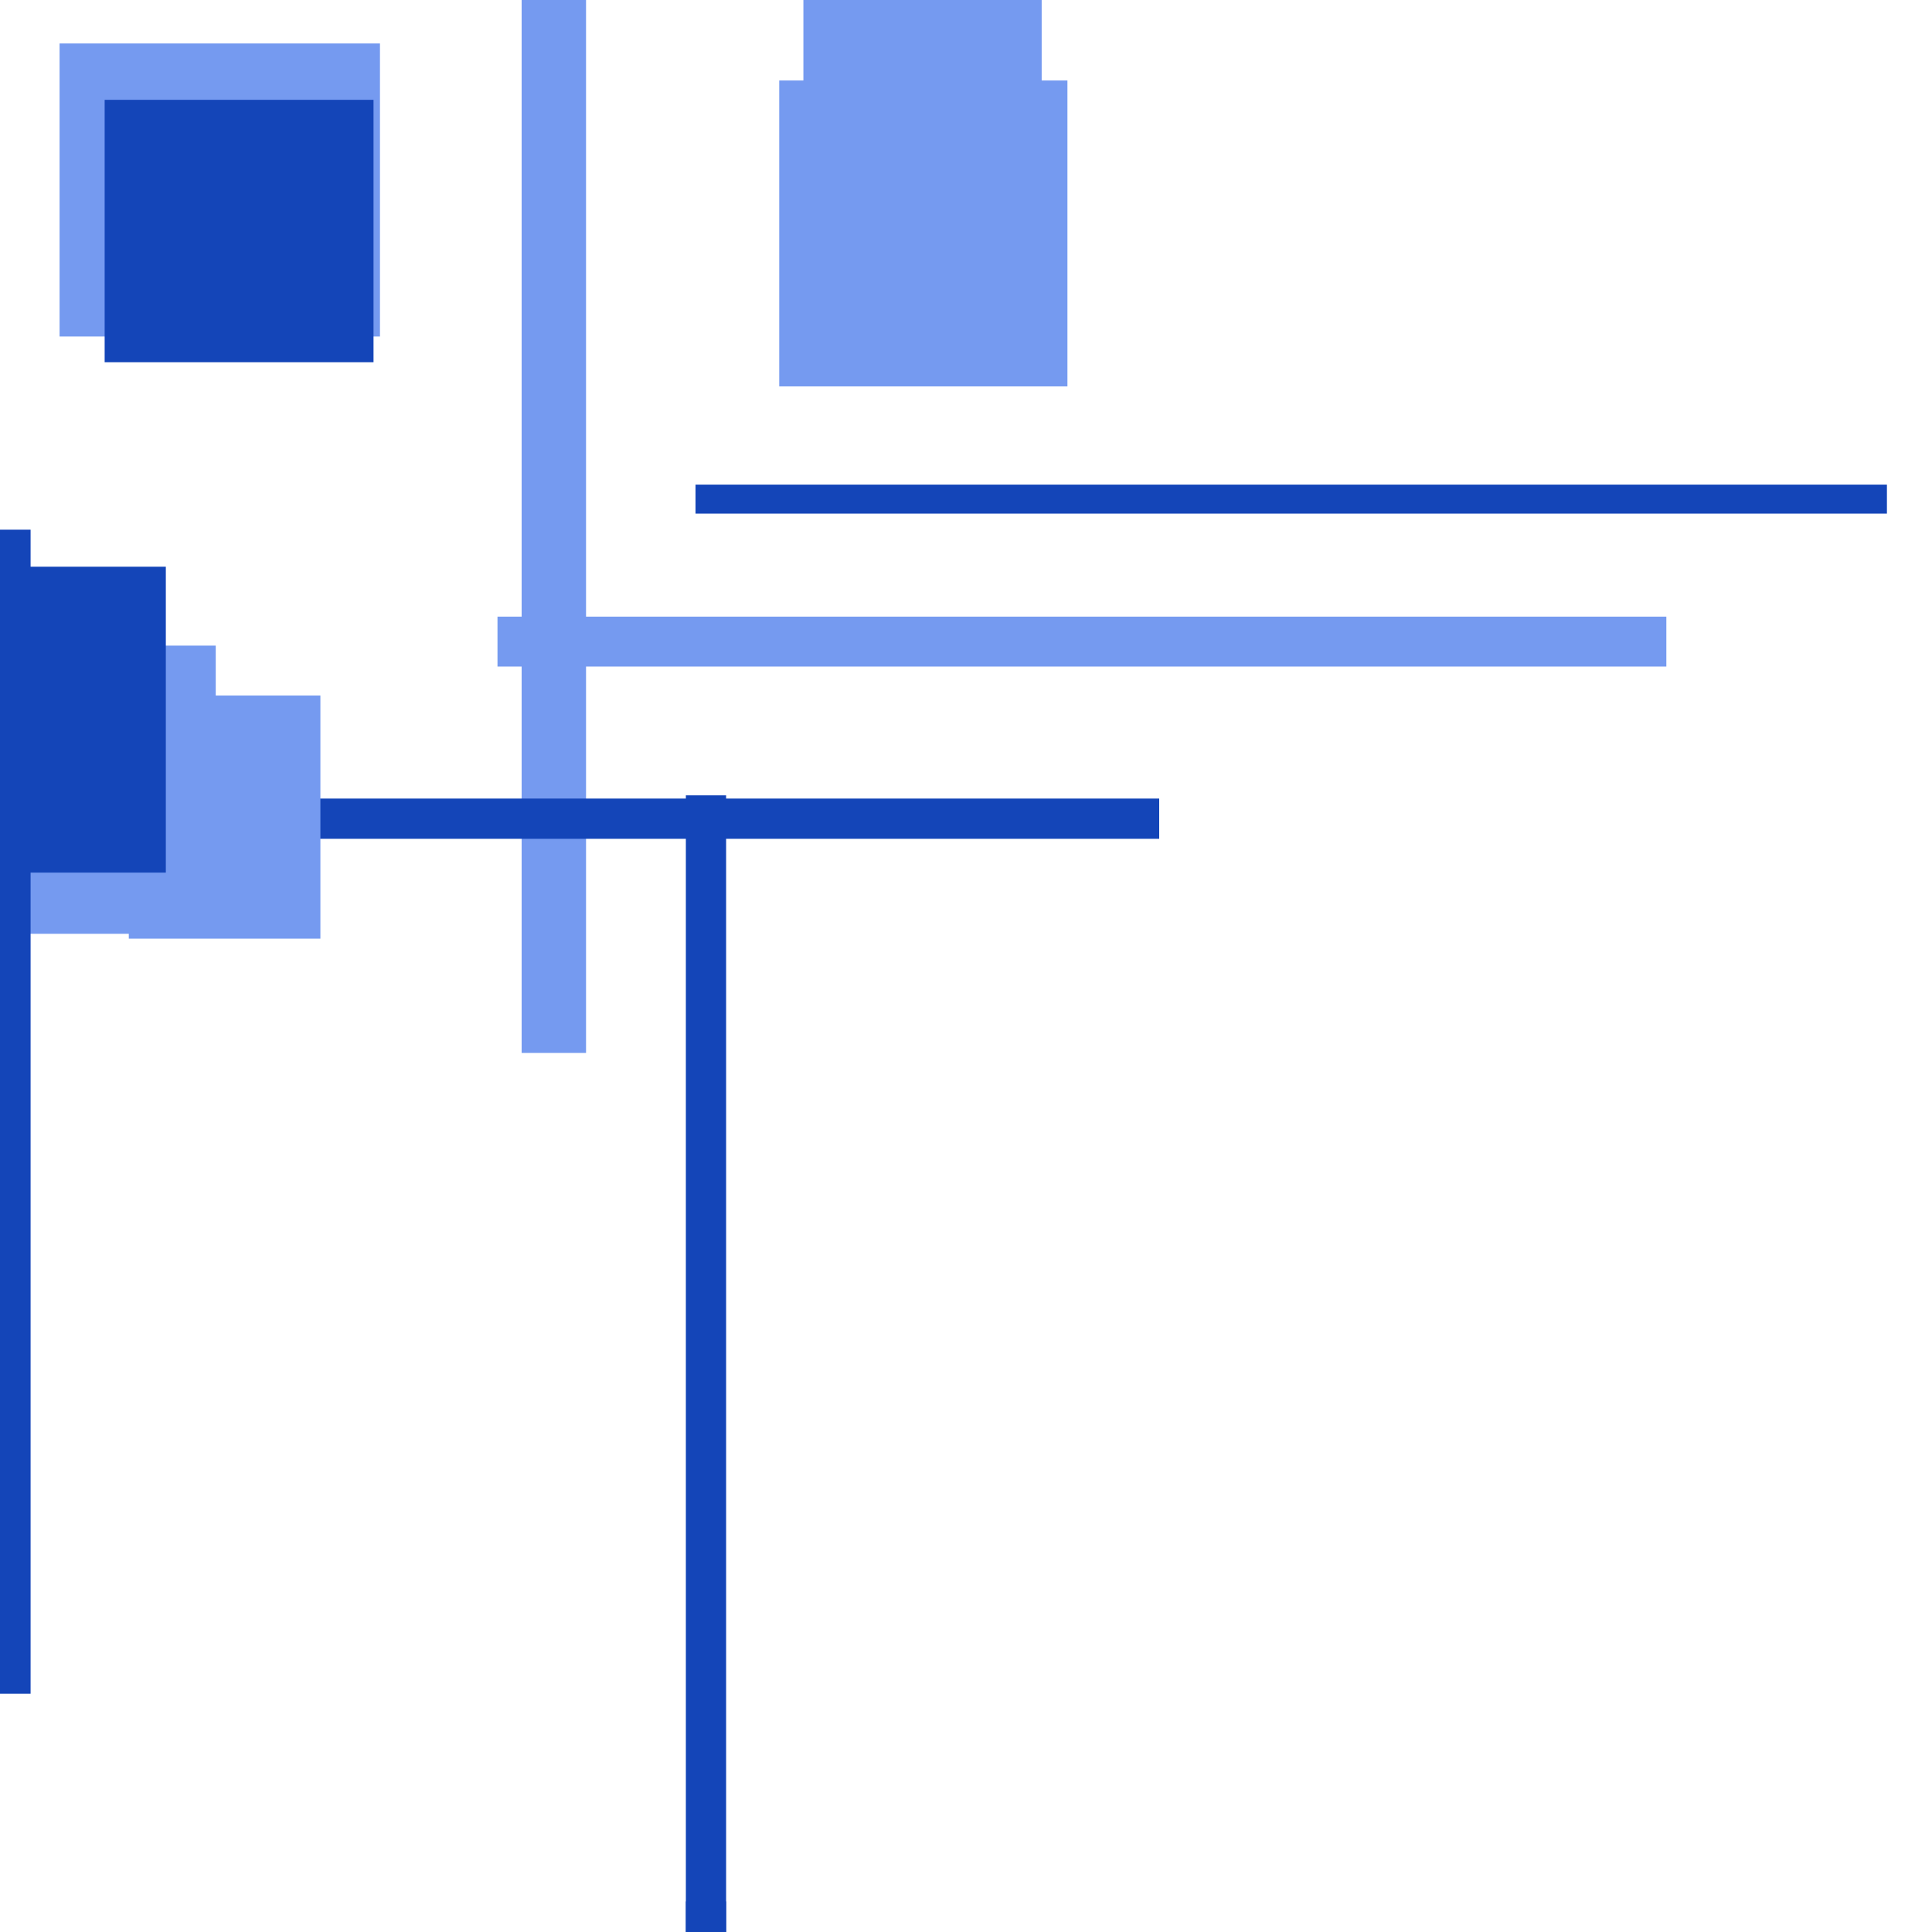
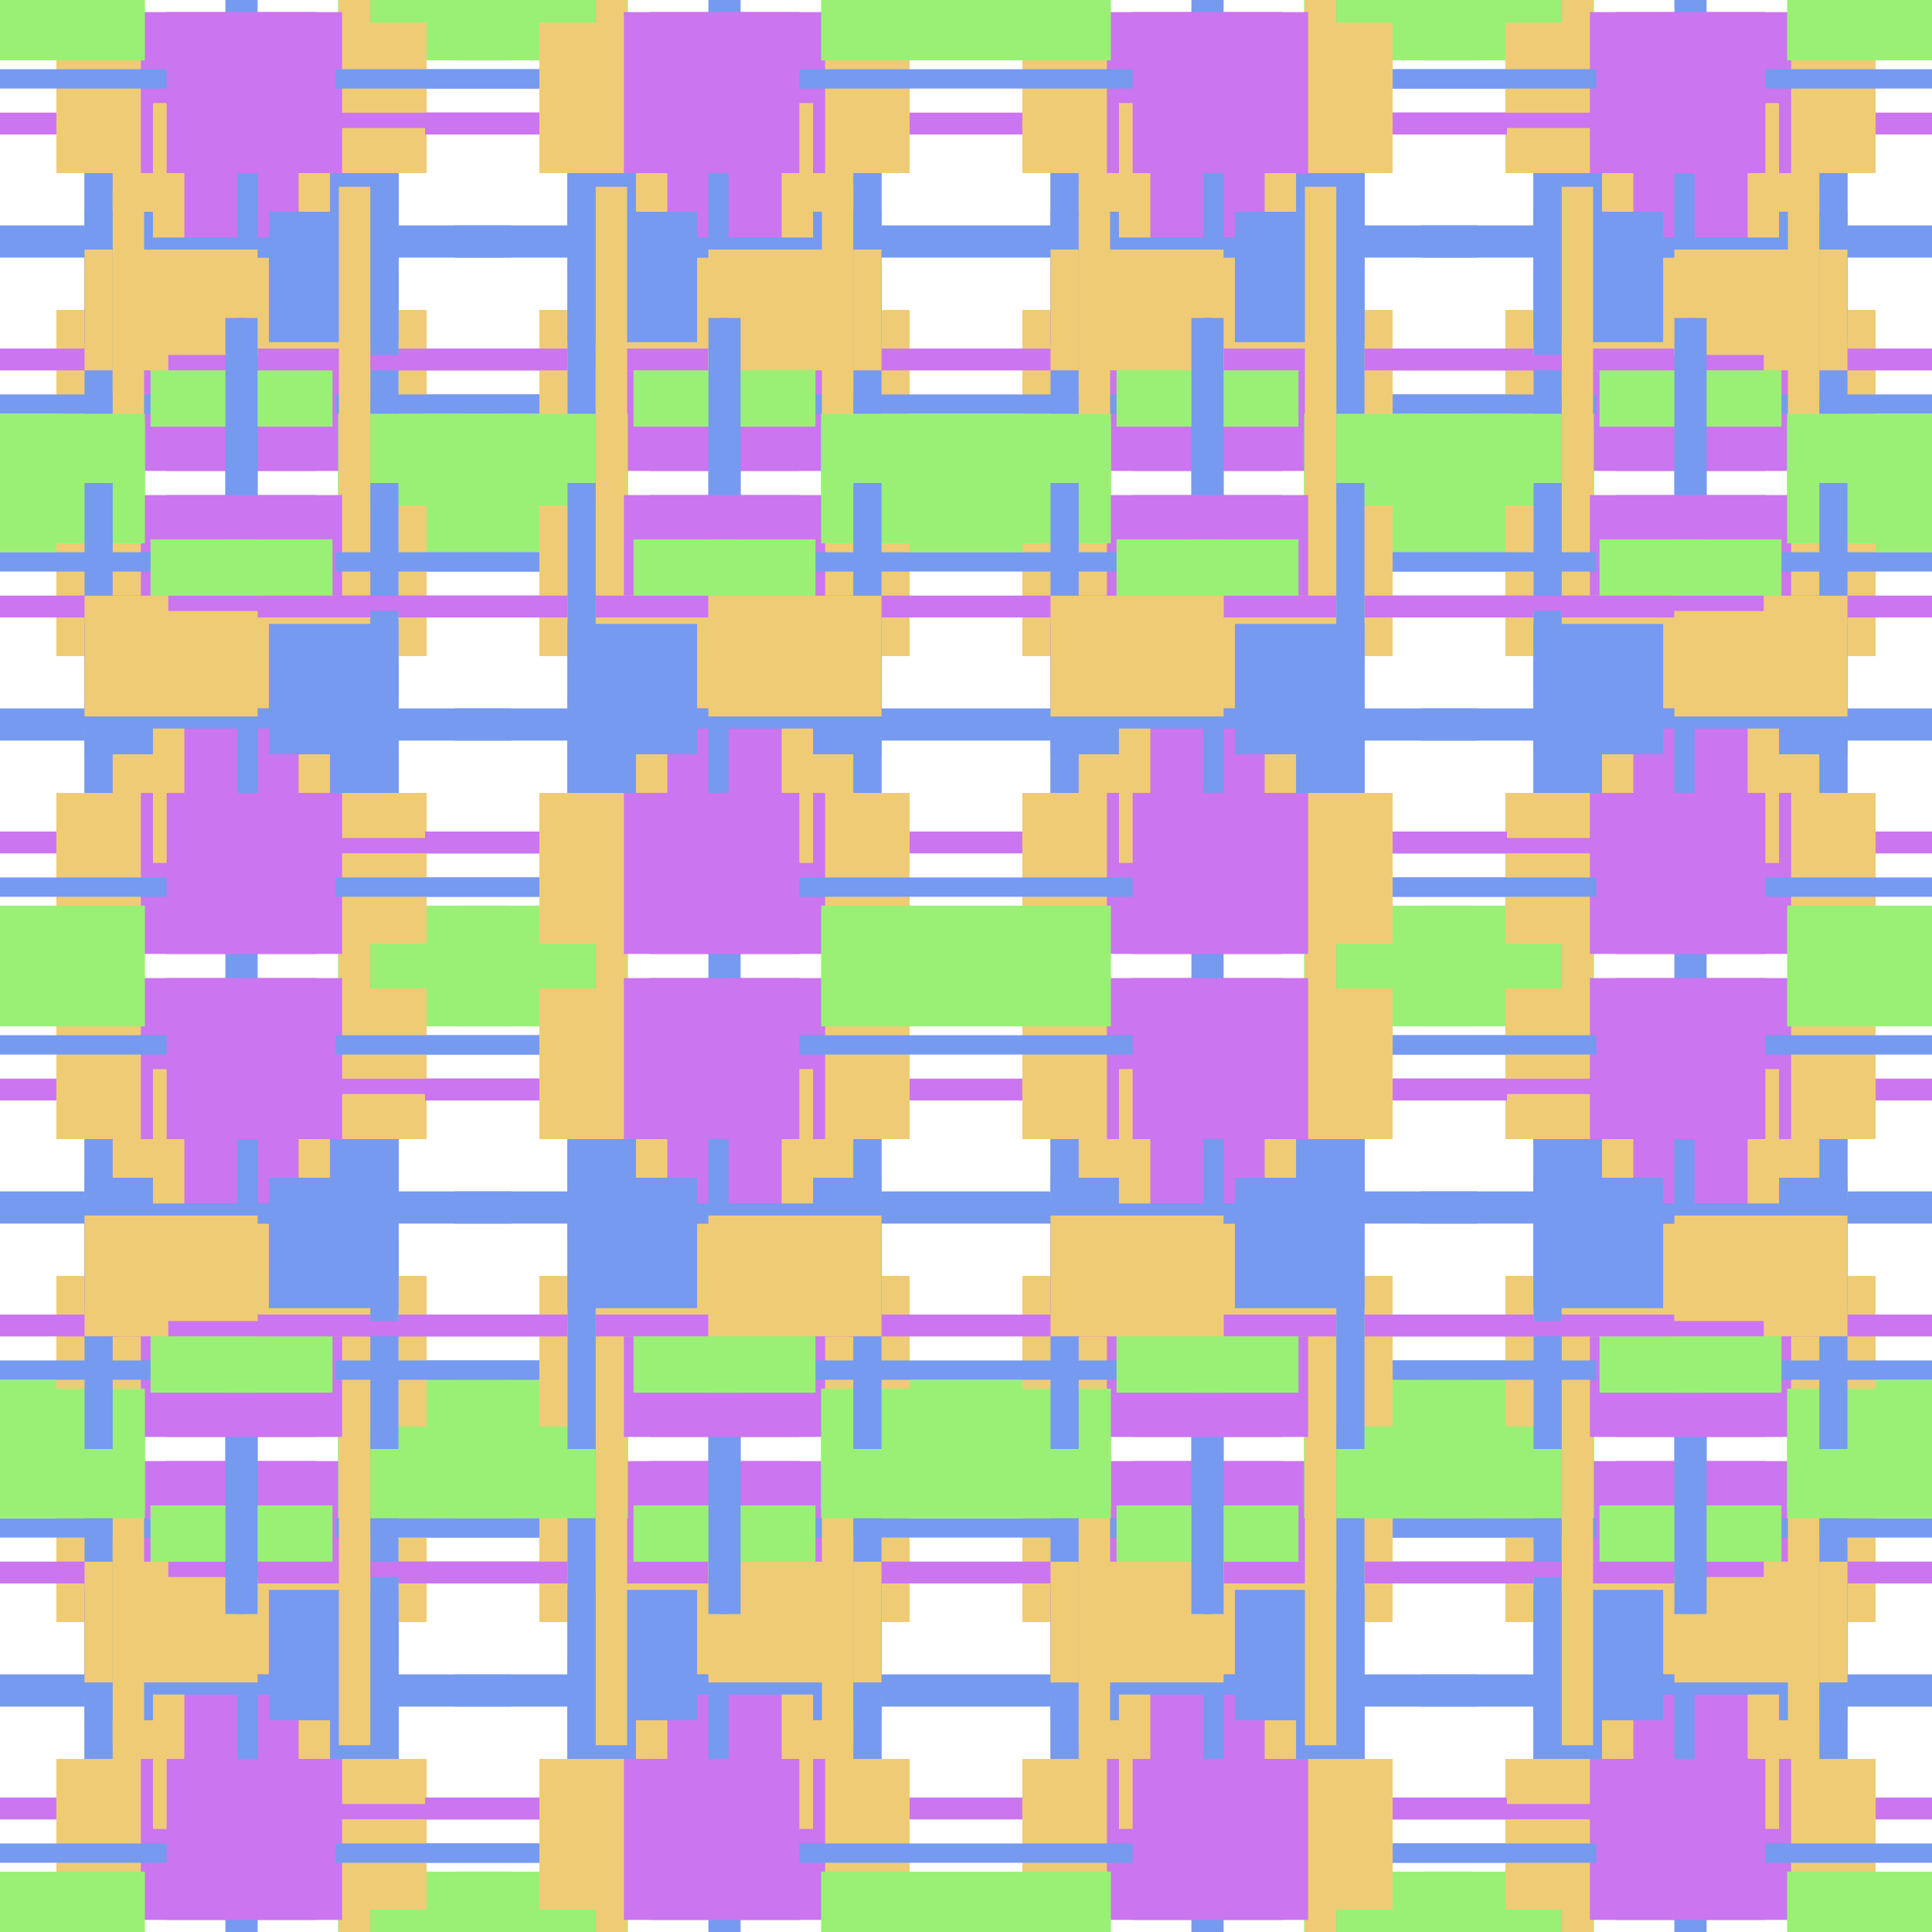
<svg xmlns="http://www.w3.org/2000/svg" xmlns:xlink="http://www.w3.org/1999/xlink" width="100%" height="100%" viewBox="0 0 2400 2400" style="stroke-width:0;margin: auto;height: -webkit-fill-available">
  <defs>
    <symbol id="shapes">
-       <rect x="309" y="383" width="726" height="31" transform-origin="600 600" style="fill:hsl(222,80%,70%)">
+       <rect x="140" y="140" width="532" height="27" transform-origin="300 300" style="fill:hsl(282,80%,70%)">
        <animate attributeName="rx" values="0;100;0" dur="10s" repeatCount="indefinite" />
      </rect>
-       <rect x="-59" y="362" width="143" height="167" transform-origin="600 600" style="fill:hsl(222,80%,40%)">
+       <rect x="280" y="280" width="130" height="192" transform-origin="300 300" style="fill:hsl(402,80%,70%)">
        <animate attributeName="rx" values="0;100;0" dur="10s" repeatCount="indefinite" />
      </rect>
-       <rect x="324" y="-71" width="40" height="725" transform-origin="600 600" style="fill:hsl(222,80%,70%)">
+       <rect x="140" y="420" width="32" height="525" transform-origin="300 300" style="fill:hsl(222,80%,70%)">
        <animate attributeName="rx" values="0;100;0" dur="10s" repeatCount="indefinite" />
      </rect>
-       <rect x="-81" y="401" width="215" height="179" transform-origin="600 600" style="fill:hsl(222,80%,70%)">
+       <rect x="420" y="525" width="210" height="161" transform-origin="300 300" style="fill:hsl(462,80%,70%)">
        <animate attributeName="rx" values="0;100;0" dur="10s" repeatCount="indefinite" />
      </rect>
-       <rect x="432" y="301" width="740" height="18" transform-origin="600 600" style="fill:hsl(222,80%,40%)">
+       <rect x="245" y="490" width="538" height="24" transform-origin="300 300" style="fill:hsl(222,80%,70%)">
        <animate attributeName="rx" values="0;100;0" dur="10s" repeatCount="indefinite" />
      </rect>
-       <rect x="499" y="-14" width="148" height="178" transform-origin="600 600" style="fill:hsl(222,80%,70%)">
+       <rect x="245" y="280" width="126" height="165" transform-origin="300 300" style="fill:hsl(282,80%,70%)">
        <animate attributeName="rx" values="0;100;0" dur="10s" repeatCount="indefinite" />
      </rect>
-       <rect x="-9" y="496" width="729" height="25" transform-origin="600 600" style="fill:hsl(222,80%,40%)">
+       <rect x="105" y="0" width="35" height="525" transform-origin="300 300" style="fill:hsl(222,80%,70%)">
        <animate attributeName="rx" values="0;100;0" dur="10s" repeatCount="indefinite" />
      </rect>
-       <rect x="37" y="27" width="199" height="182" transform-origin="600 600" style="fill:hsl(222,80%,70%)">
+       <rect x="70" y="385" width="112" height="187" transform-origin="300 300" style="fill:hsl(402,80%,70%)">
        <animate attributeName="rx" values="0;100;0" dur="10s" repeatCount="indefinite" />
      </rect>
-       <rect x="-8" y="329" width="27" height="723" transform-origin="600 600" style="fill:hsl(222,80%,40%)">
+       <rect x="140" y="455" width="39" height="513" transform-origin="300 300" style="fill:hsl(402,80%,70%)">
        <animate attributeName="rx" values="0;100;0" dur="10s" repeatCount="indefinite" />
      </rect>
-       <rect x="484" y="50" width="179" height="190" transform-origin="600 600" style="fill:hsl(222,80%,70%)">
+       <rect x="105" y="175" width="161" height="162" transform-origin="300 300" style="fill:hsl(222,80%,70%)">
        <animate attributeName="rx" values="0;100;0" dur="10s" repeatCount="indefinite" />
      </rect>
-       <rect x="38" y="-65" width="729" height="25" transform-origin="600 600" style="fill:hsl(222,80%,40%)">
+       <rect x="280" y="280" width="25" height="525" transform-origin="300 300" style="fill:hsl(222,80%,70%)">
        <animate attributeName="rx" values="0;100;0" dur="10s" repeatCount="indefinite" />
      </rect>
-       <rect x="80" y="432" width="119" height="151" transform-origin="600 600" style="fill:hsl(222,80%,70%)">
+       <rect x="280" y="70" width="133" height="156" transform-origin="300 300" style="fill:hsl(462,80%,70%)">
        <animate attributeName="rx" values="0;100;0" dur="10s" repeatCount="indefinite" />
      </rect>
-       <rect x="-98" y="498" width="37" height="721" transform-origin="600 600" style="fill:hsl(222,80%,70%)">
+       <rect x="455" y="140" width="536" height="19" transform-origin="300 300" style="fill:hsl(282,80%,70%)">
        <animate attributeName="rx" values="0;100;0" dur="10s" repeatCount="indefinite" />
      </rect>
-       <rect x="-68" y="352" width="171" height="190" transform-origin="600 600" style="fill:hsl(222,80%,40%)">
+       <rect x="175" y="385" width="218" height="200" transform-origin="300 300" style="fill:hsl(282,80%,70%)">
        <animate attributeName="rx" values="0;100;0" dur="10s" repeatCount="indefinite" />
      </rect>
-       <rect x="426" y="494" width="25" height="725" transform-origin="600 600" style="fill:hsl(222,80%,40%)">
+       <rect x="105" y="280" width="530" height="25" transform-origin="300 300" style="fill:hsl(222,80%,70%)">
        <animate attributeName="rx" values="0;100;0" dur="10s" repeatCount="indefinite" />
      </rect>
-       <rect x="65" y="62" width="167" height="163" transform-origin="600 600" style="fill:hsl(222,80%,40%)">
+       <rect x="280" y="140" width="215" height="150" transform-origin="300 300" style="fill:hsl(402,80%,70%)">
        <animate attributeName="rx" values="0;100;0" dur="10s" repeatCount="indefinite" />
      </rect>
    </symbol>
  </defs>
  <symbol id="quad3">
    <symbol id="quad2">
      <symbol id="quad1">
        <symbol id="quad0">
          <g>
            <use xlink:href="#shapes" />
          </g>
        </symbol>
-         <g>
+         <g transform="scale(1 1) translate(0 0)">
+           <use xlink:href="#quad0" />
+         </g>
+         <g transform="scale(-1 1) translate(-600 0)">
+           <use xlink:href="#quad0" />
+         </g>
+         <g transform="scale(1 -1) translate(0 -600)">
+           <use xlink:href="#quad0" />
+         </g>
+         <g transform="scale(-1 -1) translate(-600 -600)">
          <use xlink:href="#quad0" />
        </g>
      </symbol>
-       <g>
+       <g transform="scale(1 1) translate(0 0)">
+         <use xlink:href="#quad1" />
+       </g>
+       <g transform="scale(-1 1) translate(-1200 0)">
+         <use xlink:href="#quad1" />
+       </g>
+       <g transform="scale(1 -1) translate(0 -1200)">
+         <use xlink:href="#quad1" />
+       </g>
+       <g transform="scale(-1 -1) translate(-1200 -1200)">
        <use xlink:href="#quad1" />
      </g>
    </symbol>
-     <g>
-       <use xlink:href="#quad2" />
-     </g>
-     <g transform="scale(-1 -1) translate(-2400 -2400)">
+     <g transform="scale(1 1) translate(0 0)">
      <use xlink:href="#quad2" />
    </g>
    <g transform="scale(-1 1) translate(-2400 0)">
      <use xlink:href="#quad2" />
    </g>
    <g transform="scale(1 -1) translate(0 -2400)">
      <use xlink:href="#quad2" />
    </g>
+     <g transform="scale(-1 -1) translate(-2400 -2400)">
+       <use xlink:href="#quad2" />
+     </g>
  </symbol>
-   <g transform="scale(2 2)">
+   <g transform="scale(1 1)">
    <use xlink:href="#quad3" />
  </g>
</svg>
